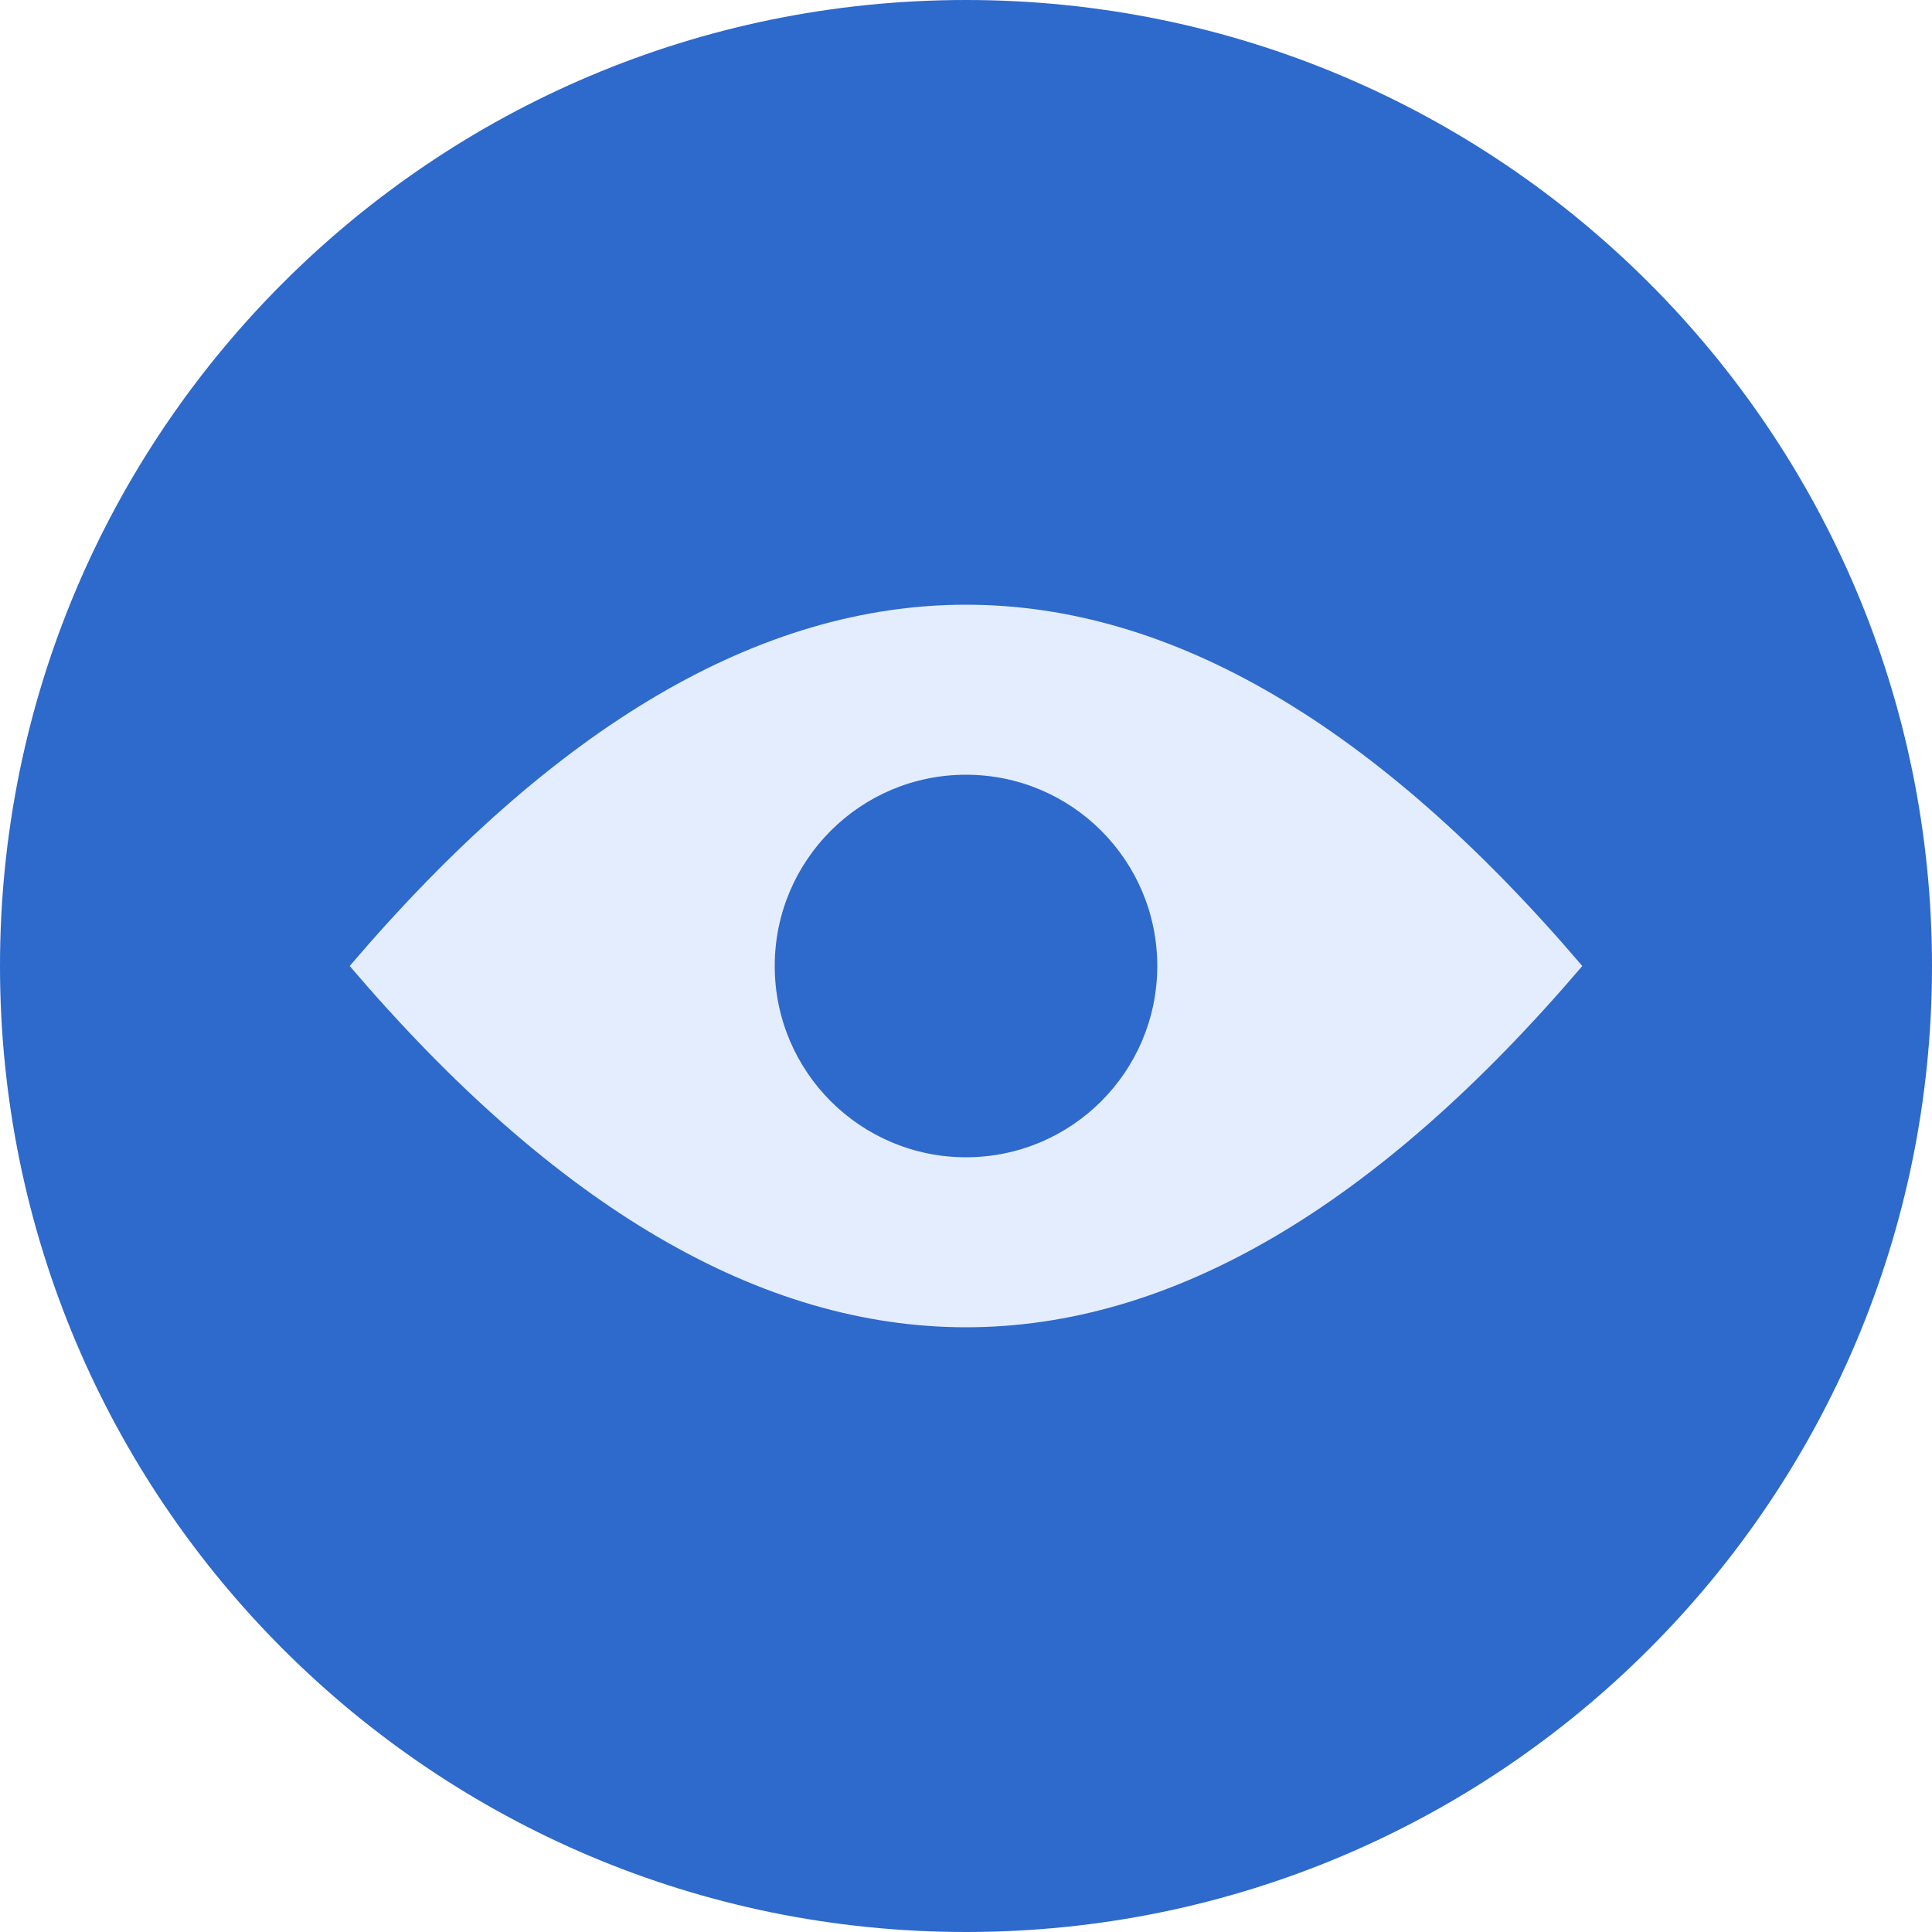
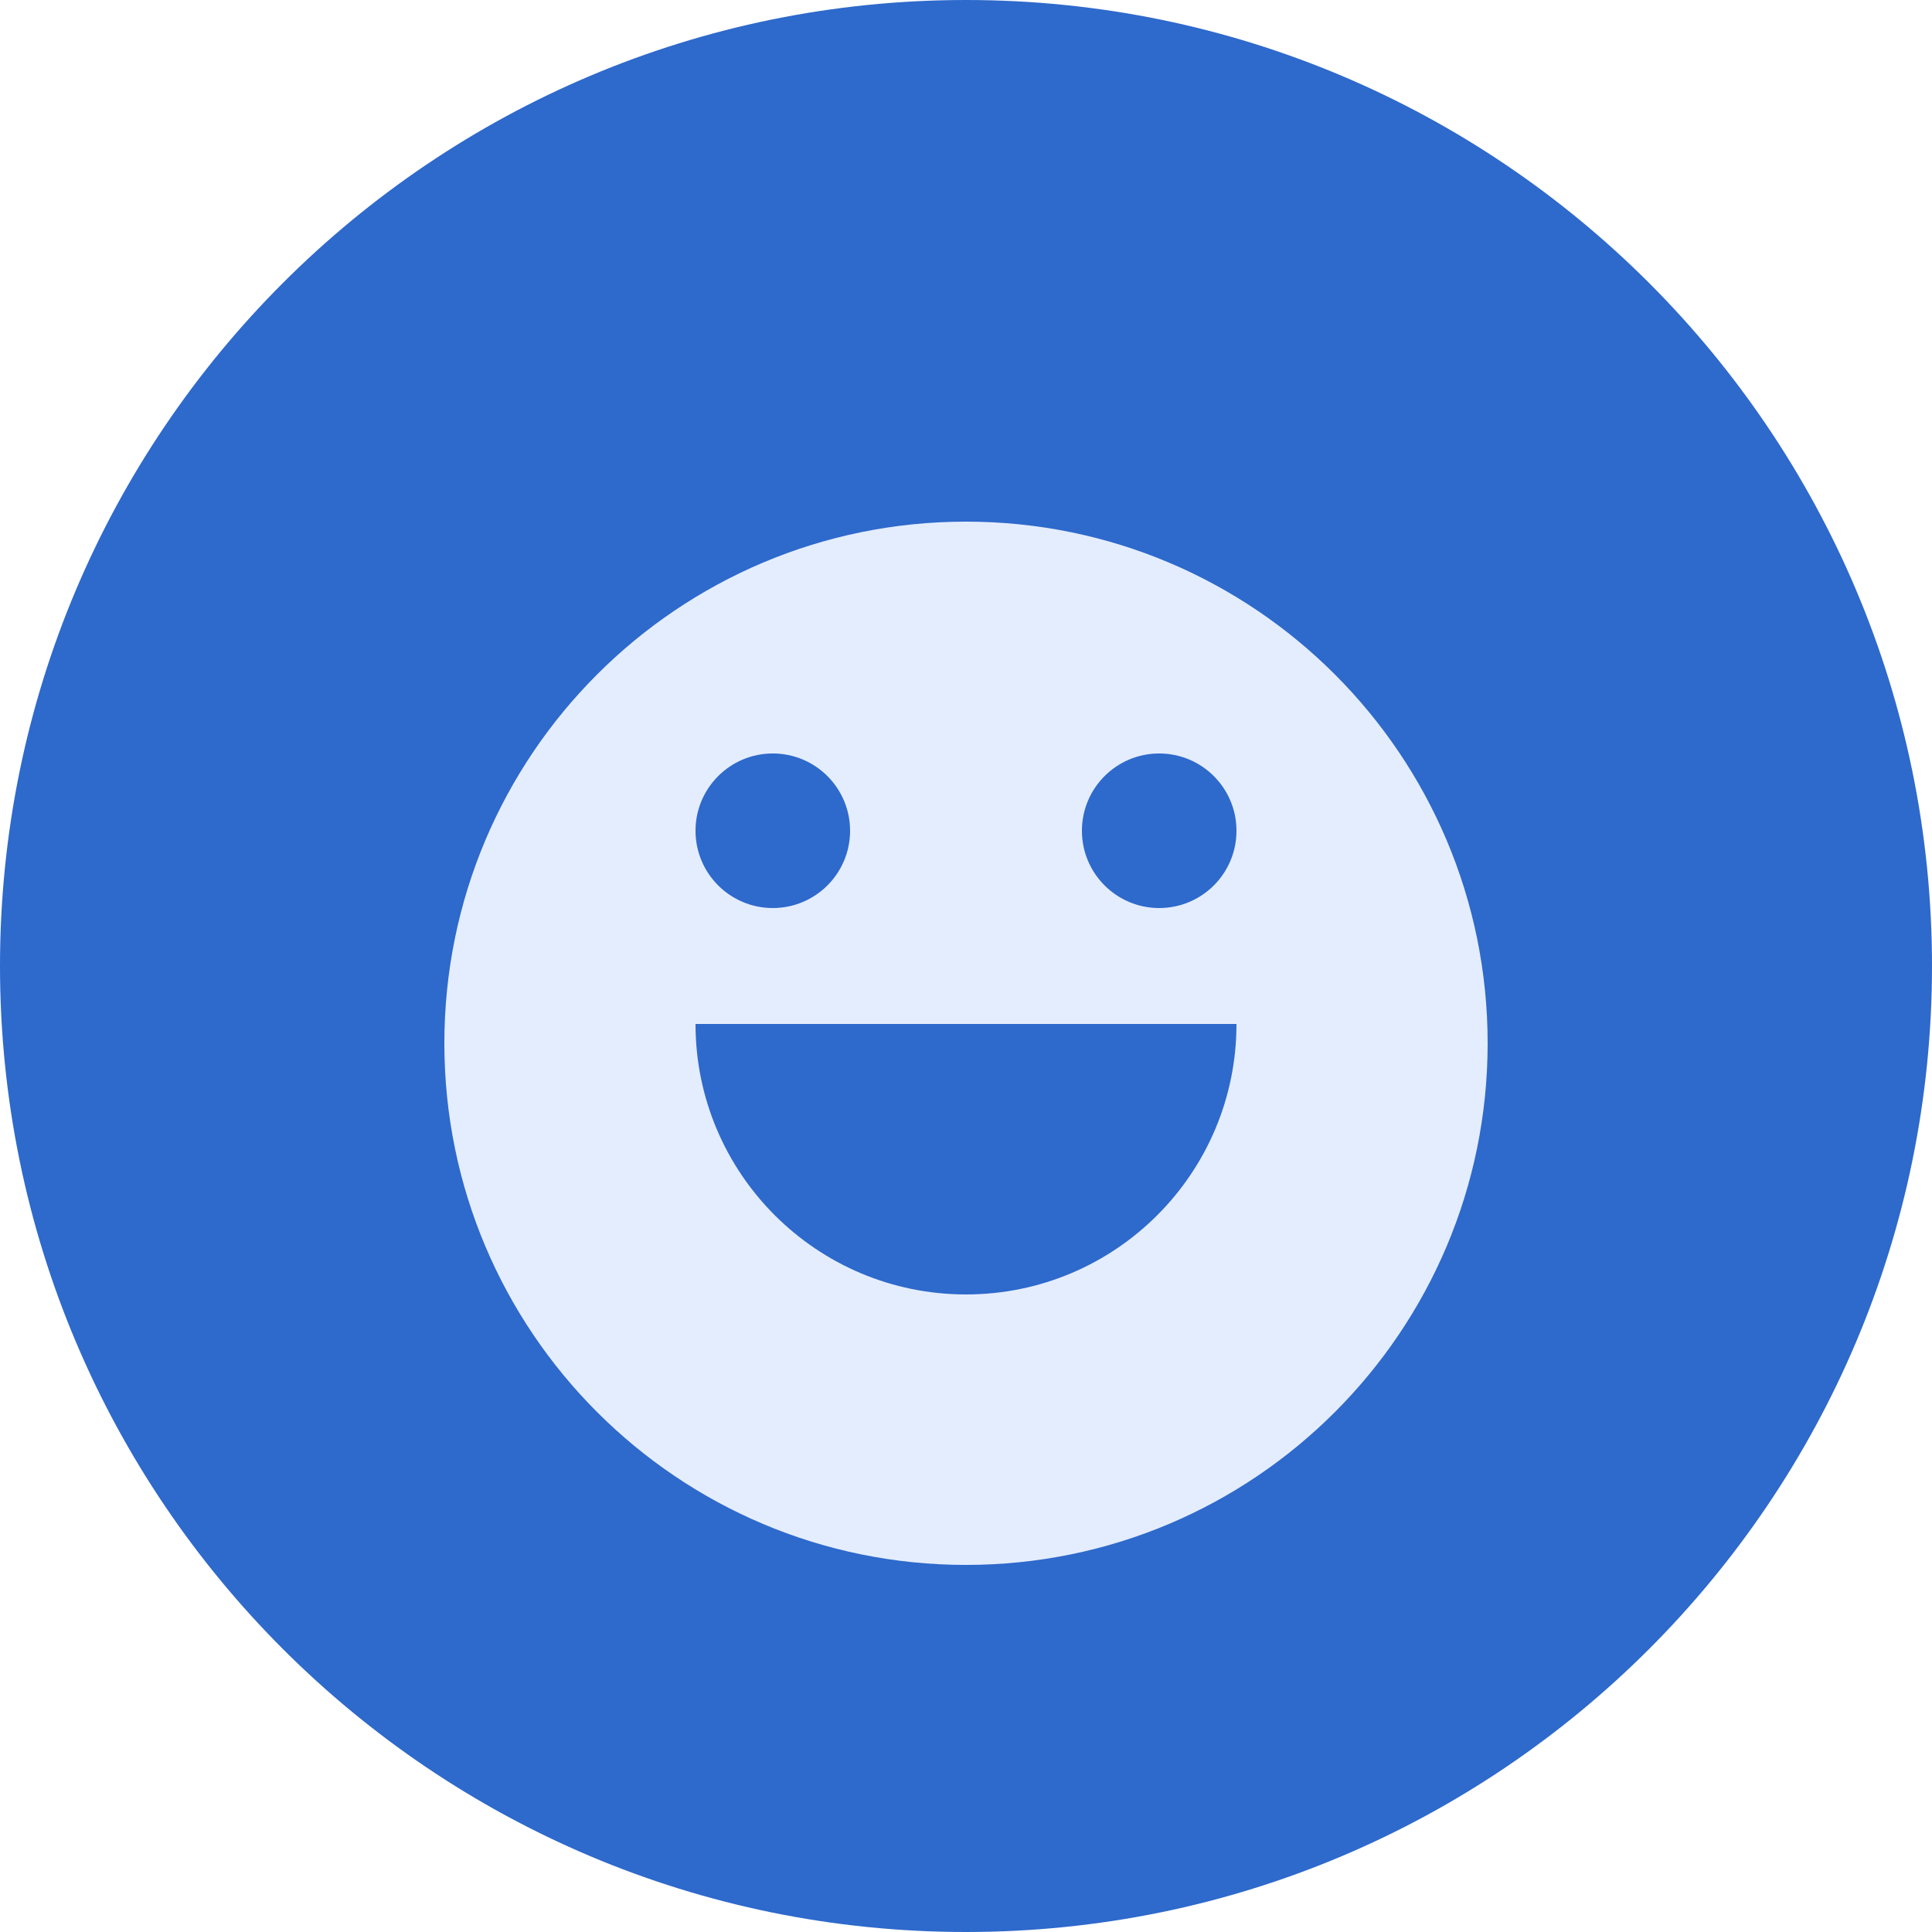
<svg xmlns="http://www.w3.org/2000/svg" viewBox="0 0 100 100" width="100" height="100">
  <clipPath id="field-i38">
    <circle cx="50" cy="50" r="50" />
  </clipPath>
  <circle cx="50" cy="50" r="50" fill="#2E69CC" />
  <g clip-path="url(#field-i38)">
-     <g transform="translate(50 50) scale(1.1) translate(-50 -50)">
-       <path fill="#E4EDFD" d="M21 50Q50 16 79 50Q50 84 21 50Z" />
-       <circle fill="#2E69CC" cx="50" cy="50" r="9" />
-     </g>
+     <circle fill="#E4EDFD" cx="50" cy="54" r="27" />
+     <circle fill="#2E69CC" cx="40" cy="43" r="4" />
+     <circle fill="#2E69CC" cx="60" cy="43" r="4" />
+     <path fill="#2E69CC" d="M36 53H64A14 14 0 0 1 36 53Z" />
  </g>
</svg>
